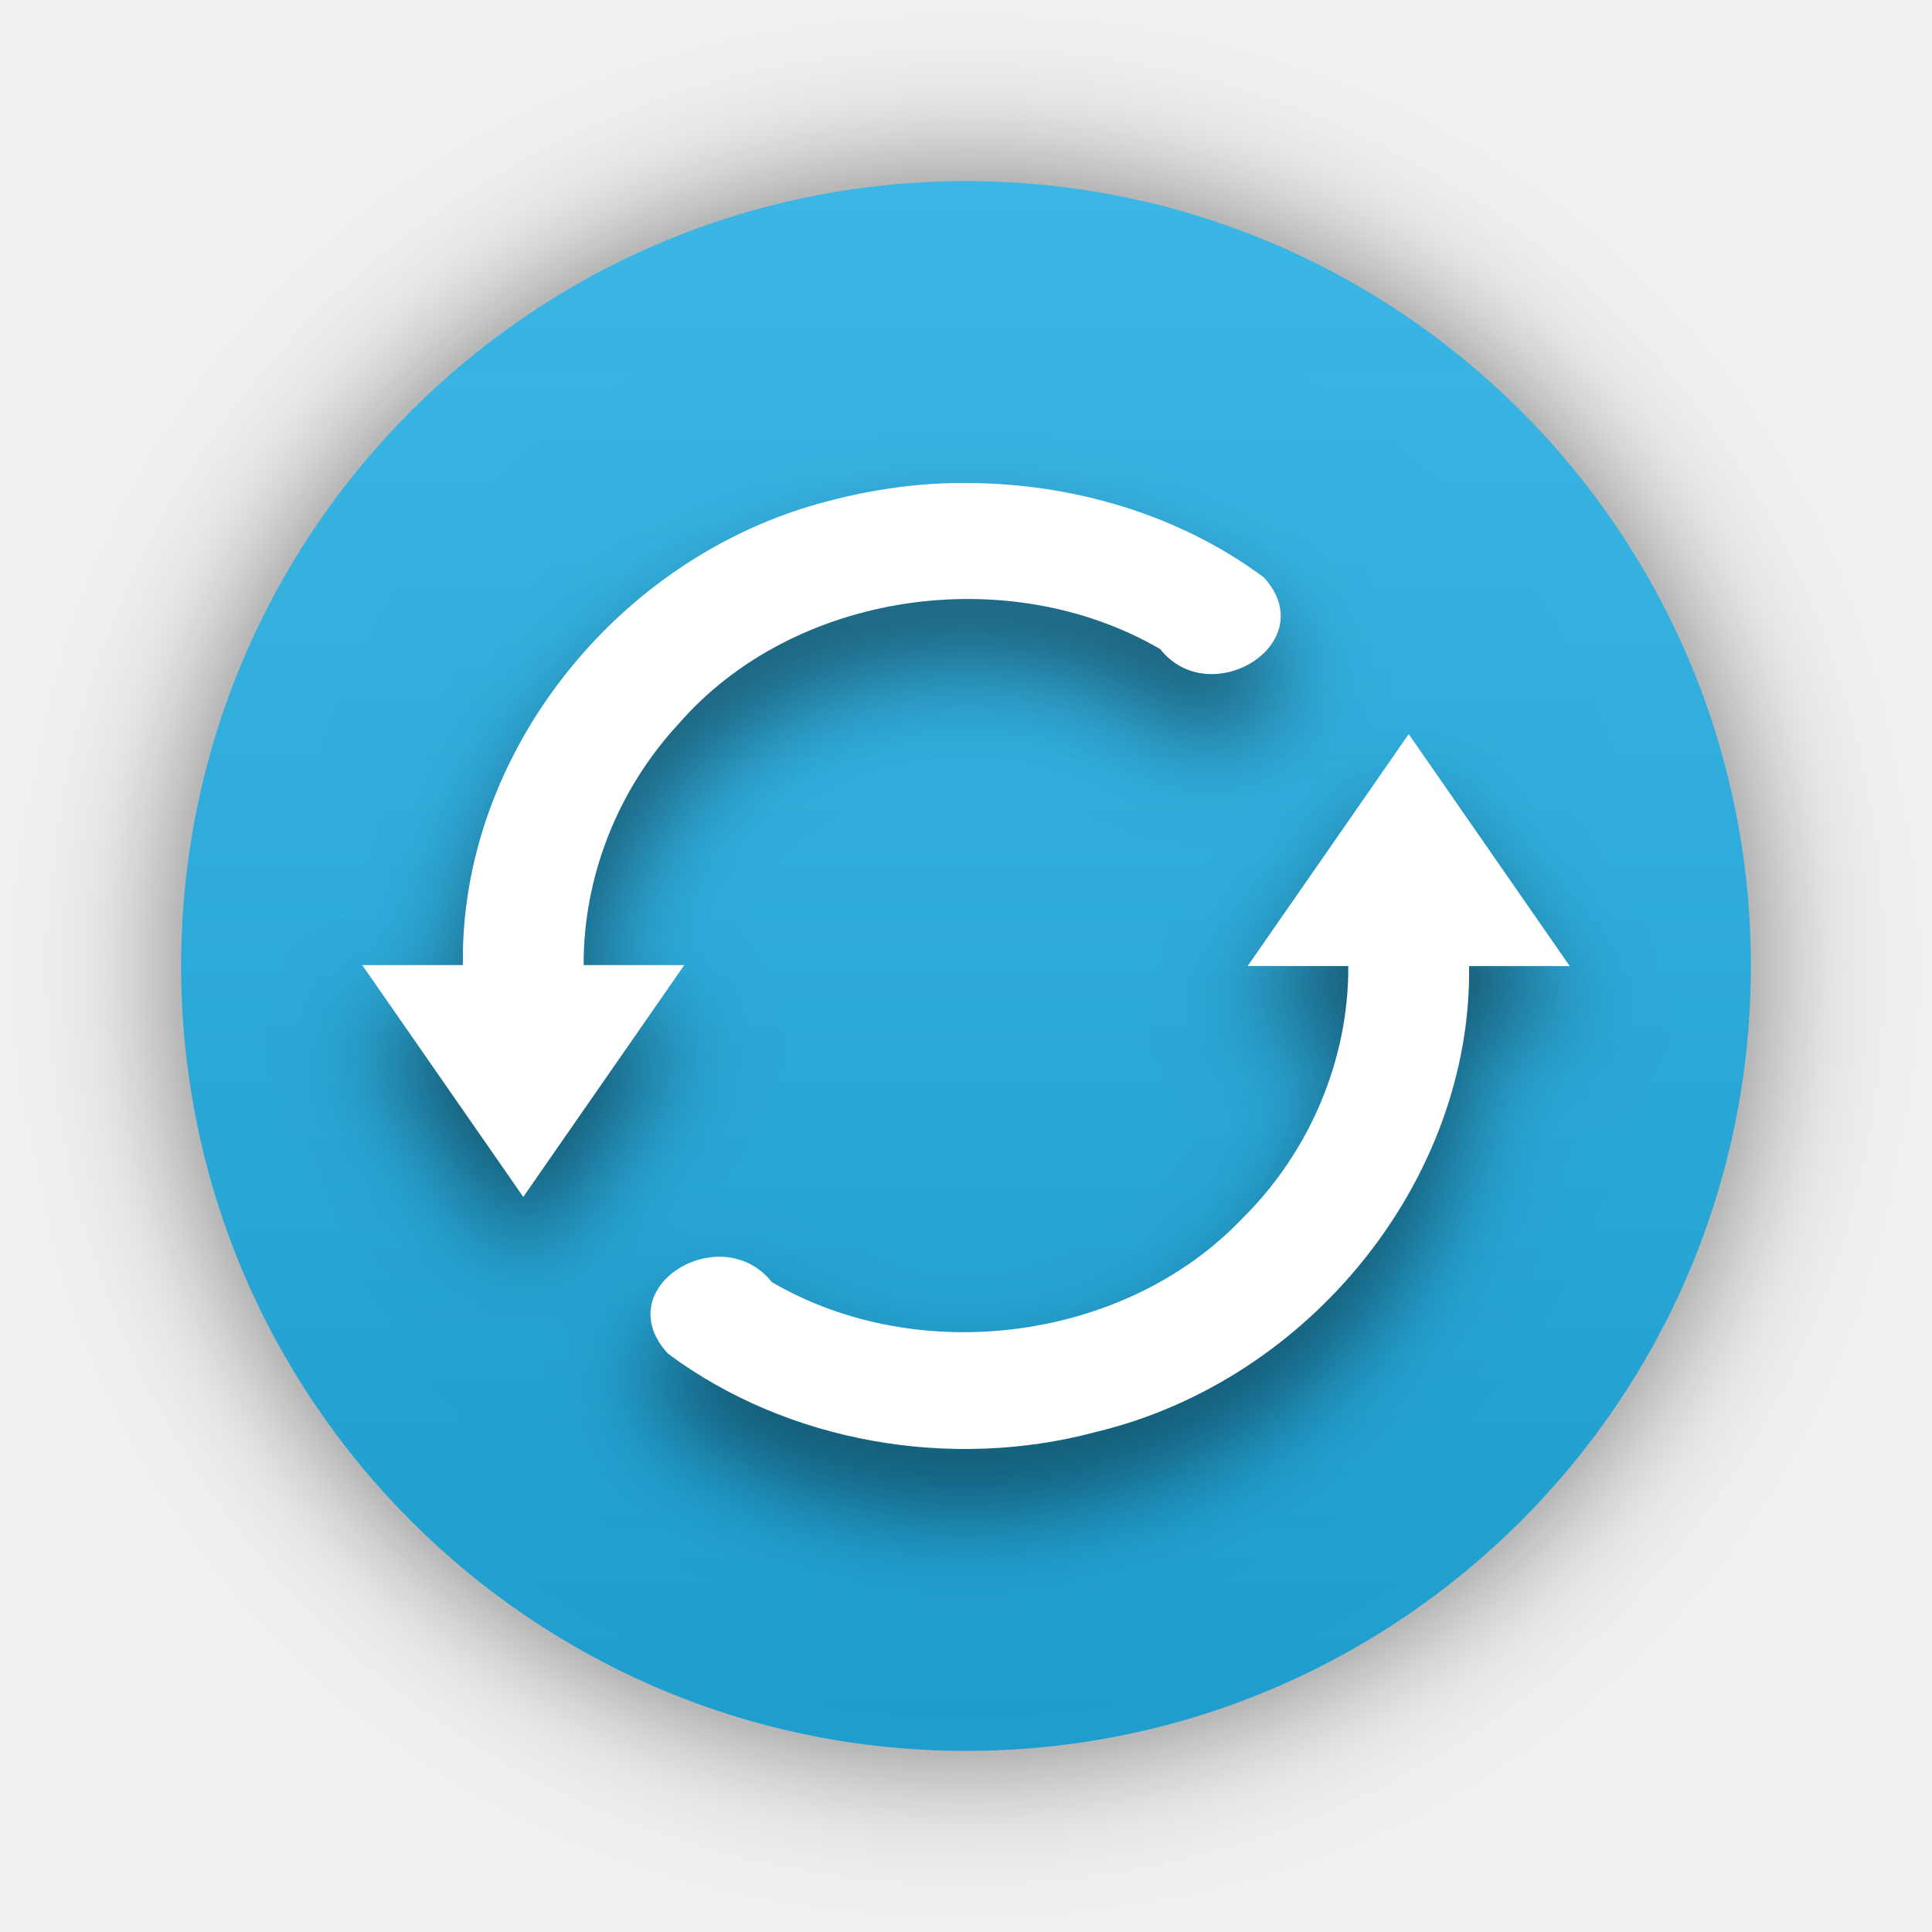
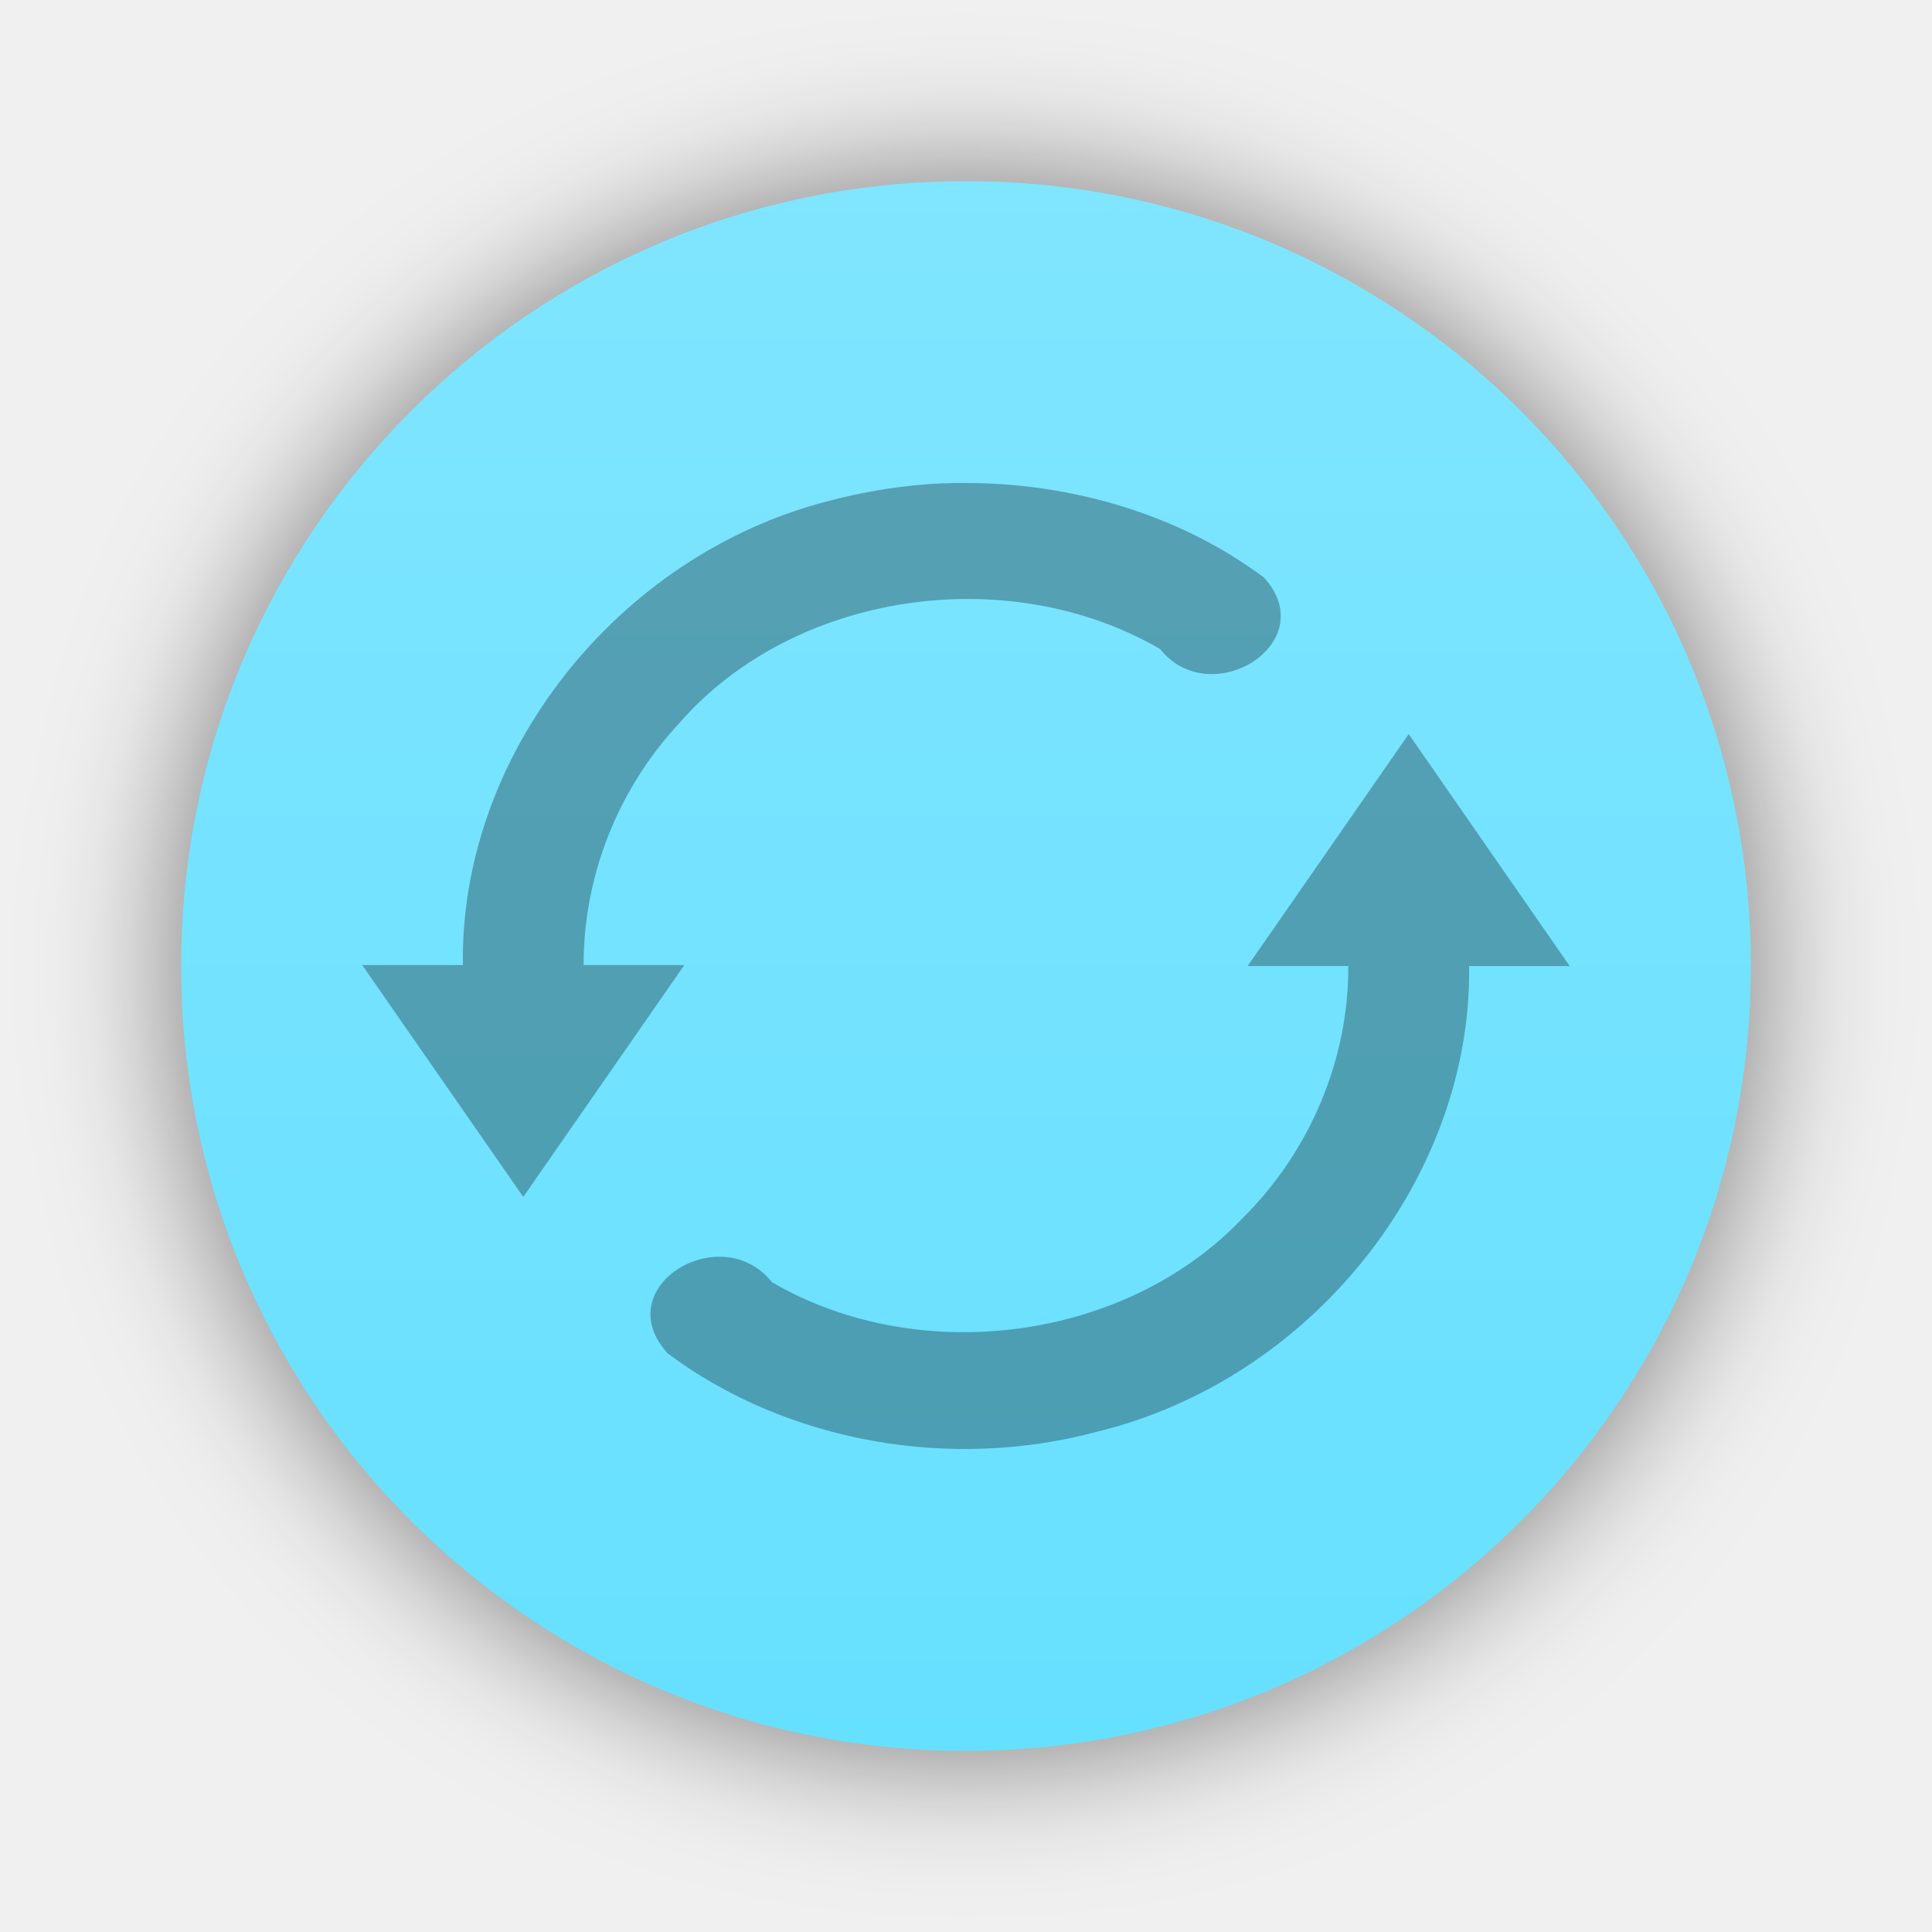
- <svg xmlns="http://www.w3.org/2000/svg" xmlns:xlink="http://www.w3.org/1999/xlink" id="svg12" version="1" height="32" width="32">
+ <svg xmlns="http://www.w3.org/2000/svg" xmlns:xlink="http://www.w3.org/1999/xlink" width="32" height="32" version="1" id="svg12">
  <defs id="defs16">
-     <linearGradient id="linearGradient851">
-       <stop id="stop847" offset="0" style="stop-color:#3cb7e5;stop-opacity:1" />
-       <stop id="stop849" offset="1" style="stop-color:#1b9dce;stop-opacity:0.984" />
+     <linearGradient id="linearGradient845">
+       <stop id="stop841" offset="0" style="stop-color:#80e5ff;stop-opacity:1;" />
+       <stop id="stop843" offset="1" style="stop-color:#66e0ff;stop-opacity:1" />
    </linearGradient>
-     <filter height="1.243" y="-0.121" width="1.194" x="-0.097" id="filter843" style="color-interpolation-filters:sRGB">
-       <feGaussianBlur id="feGaussianBlur845" stdDeviation="0.81" />
+     <filter style="color-interpolation-filters:sRGB" id="filter879" x="-0.108" width="1.216" y="-0.108" height="1.216">
+       <feGaussianBlur stdDeviation="1.17" id="feGaussianBlur881" />
    </filter>
-     <linearGradient gradientTransform="translate(0,32)" gradientUnits="userSpaceOnUse" y2="-3" x2="-16" y1="-29" x1="-16" id="linearGradient853" xlink:href="#linearGradient851" />
-     <filter height="1.216" y="-0.108" width="1.216" x="-0.108" id="filter879" style="color-interpolation-filters:sRGB">
-       <feGaussianBlur id="feGaussianBlur881" stdDeviation="1.17" />
-     </filter>
+     <linearGradient gradientUnits="userSpaceOnUse" y2="29" x2="-16" y1="3" x1="-16" id="linearGradient847" xlink:href="#linearGradient845" />
  </defs>
-   <rect style="fill:#000000;fill-opacity:1;filter:url(#filter879);opacity:0.5" width="26" height="26" x="-29" y="3" rx="13" ry="13" transform="scale(-1,1)" id="rect2-5" />
-   <rect id="rect2" transform="scale(-1,1)" ry="13" rx="13" y="3" x="-29" height="26" width="26" style="fill:url(#linearGradient853);fill-opacity:1" />
-   <path style="filter:url(#filter843);opacity:0.5" id="path6" d="m16.017 9c1.753 0.004 3.531 0.528 4.92 1.567 0.976 1.08-0.884 2.236-1.722 1.183-2.522-1.465-6.079-0.949-7.976 1.241-1.01 1.087-1.578 2.538-1.572 3.994h1.667c-0.889 1.28-1.778 2.56-2.667 3.84l-2.667-3.84h1.667c-0.053-3.477 2.551-6.785 6.048-7.685 0.75-0.197 1.523-0.308 2.302-0.3zm7.317 4.161c0.888 1.28 1.777 2.561 2.666 3.841h-1.667c0.047 3.519-2.624 6.863-6.182 7.716-2.401 0.644-5.115 0.174-7.089-1.299-1.007-1.098 0.879-2.243 1.725-1.181 2.443 1.423 5.865 0.972 7.794-1.061 1.117-1.105 1.76-2.636 1.751-4.176h-1.667l2.667-3.841z" opacity=".2" />
-   <path id="path10" d="m16.017 8c1.753 0.004 3.531 0.528 4.92 1.567 0.976 1.08-0.884 2.236-1.722 1.183-2.522-1.465-6.079-0.949-7.976 1.241-1.01 1.087-1.578 2.538-1.572 3.994h1.667c-0.889 1.28-1.778 2.56-2.667 3.84l-2.667-3.84h1.667c-0.053-3.477 2.551-6.785 6.048-7.685 0.75-0.197 1.523-0.308 2.302-0.3zm7.317 4.161c0.888 1.28 1.777 2.561 2.666 3.841h-1.667c0.047 3.519-2.624 6.863-6.182 7.716-2.401 0.644-5.115 0.174-7.089-1.299-1.007-1.098 0.879-2.243 1.725-1.181 2.443 1.423 5.865 0.972 7.794-1.061 1.117-1.105 1.76-2.636 1.751-4.176h-1.667l2.667-3.841z" style="fill:#ffffff;fill-opacity:1;opacity:1" />
+   <rect id="rect2-5" transform="scale(-1,1)" ry="13" rx="13" y="3" x="-29" height="26" width="26" style="fill:#000000;fill-opacity:1;filter:url(#filter879);opacity:0.5" />
+   <rect style="fill:url(#linearGradient847);fill-opacity:1" width="26" height="26" x="-29" y="3" rx="13" ry="13" transform="scale(-1,1)" id="rect2" />
+   <path style="fill:#000000;fill-opacity:1;opacity:0.3" d="m16.017 8c1.753 0.004 3.531 0.528 4.92 1.567 0.976 1.08-0.884 2.236-1.722 1.183-2.522-1.465-6.079-0.949-7.976 1.241-1.01 1.087-1.578 2.538-1.572 3.994h1.667c-0.889 1.28-1.778 2.56-2.667 3.84l-2.667-3.84h1.667c-0.053-3.477 2.551-6.785 6.048-7.685 0.75-0.197 1.523-0.308 2.302-0.3zm7.317 4.161c0.888 1.28 1.777 2.561 2.666 3.841h-1.667c0.047 3.519-2.624 6.863-6.182 7.716-2.401 0.644-5.115 0.174-7.089-1.299-1.007-1.098 0.879-2.243 1.725-1.181 2.443 1.423 5.865 0.972 7.794-1.061 1.117-1.105 1.76-2.636 1.751-4.176h-1.667l2.667-3.841z" id="path10" />
</svg>
